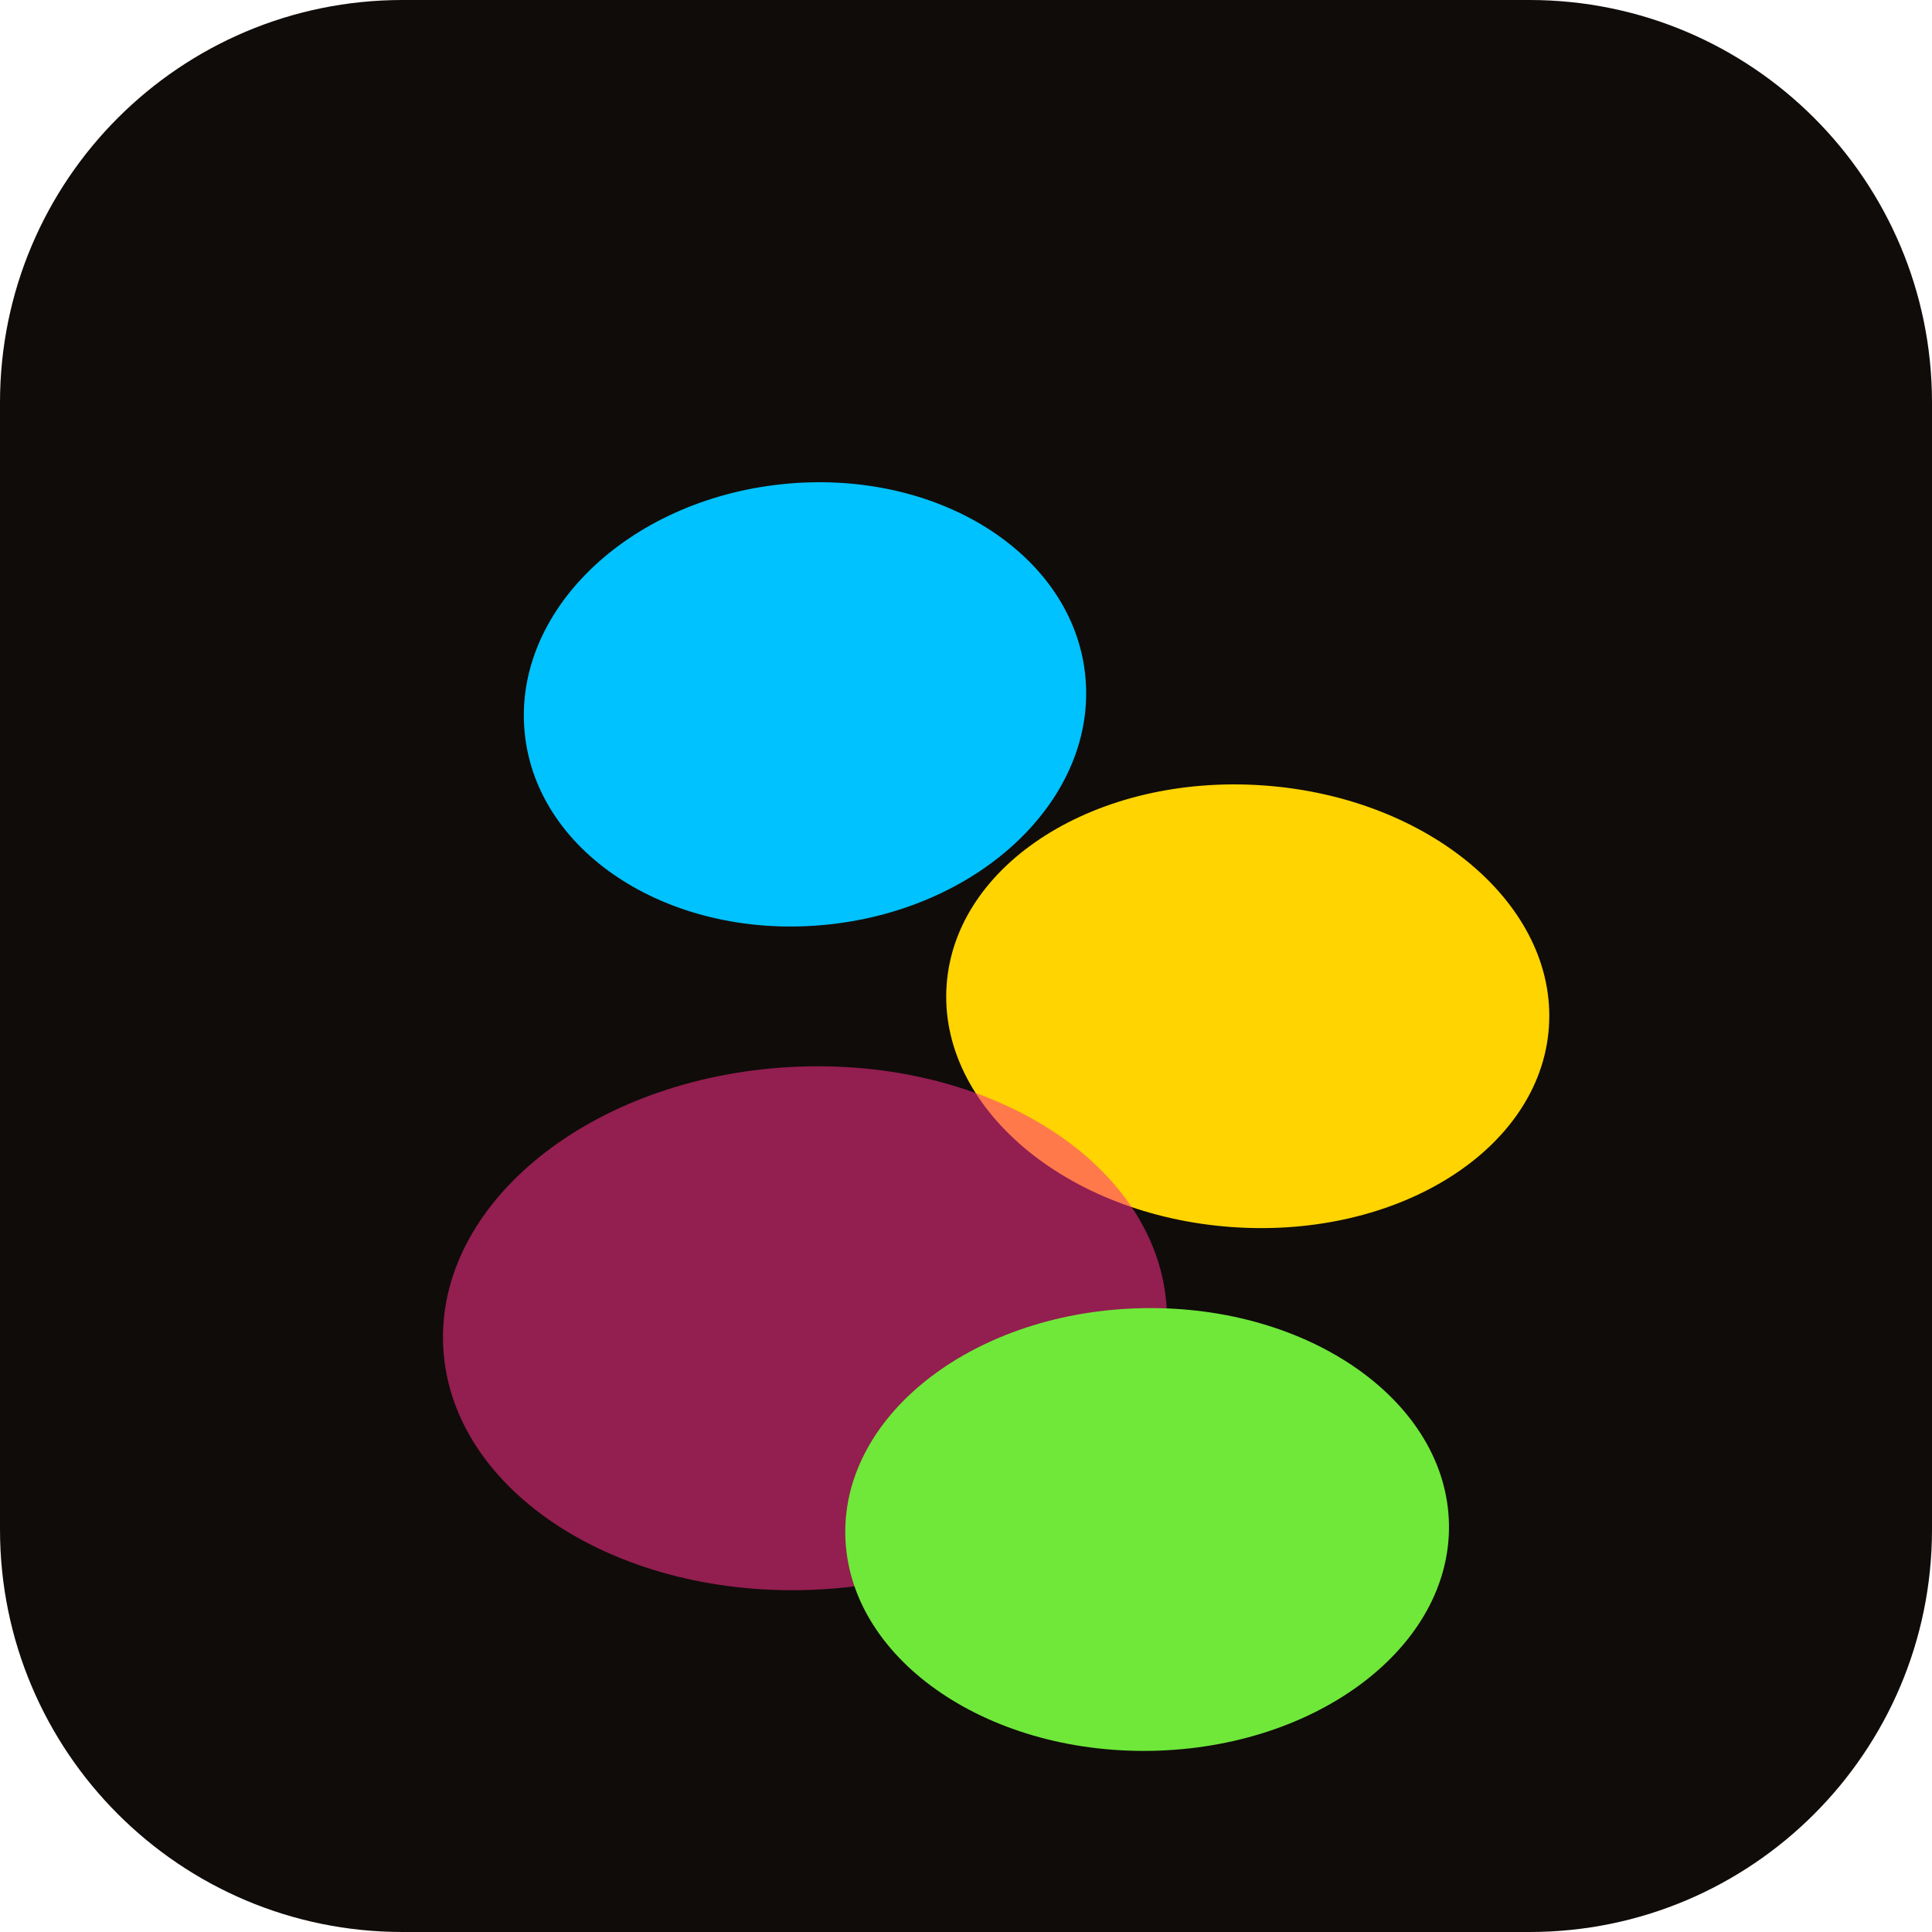
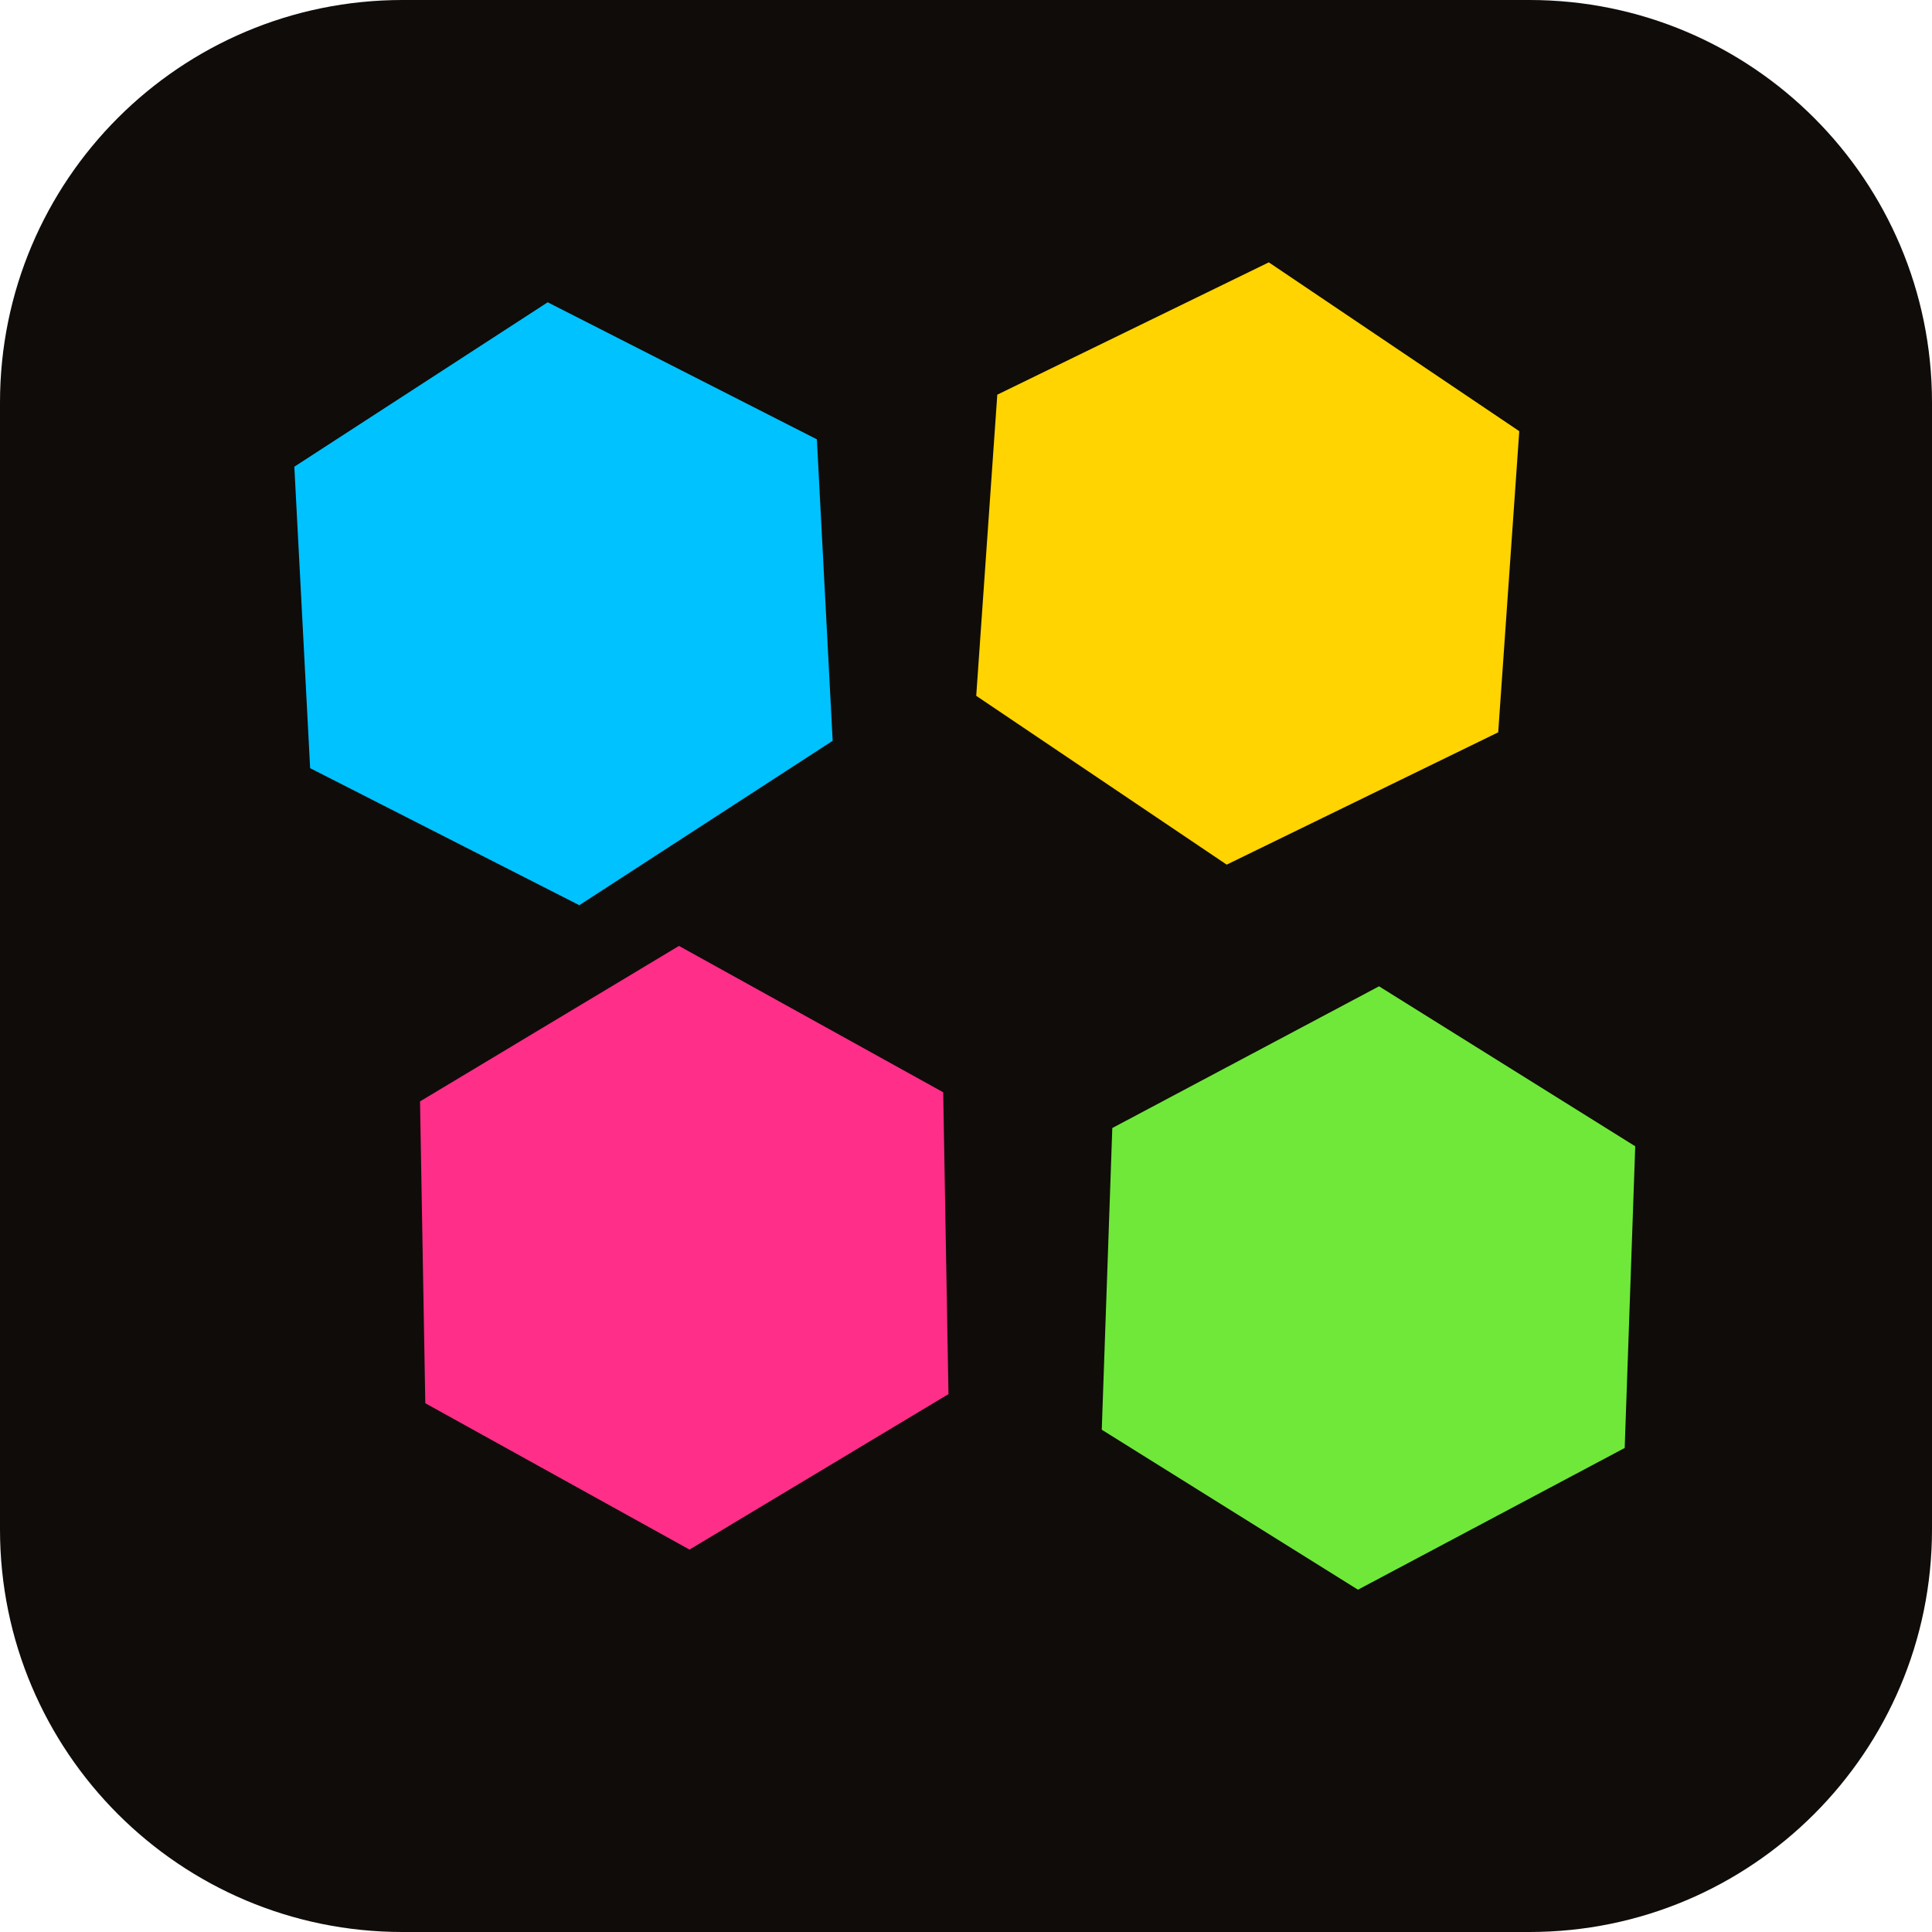
- <svg xmlns="http://www.w3.org/2000/svg" viewBox="0 0 96 96" role="img" aria-label="bubbletea.cool favicon">
+ <svg xmlns="http://www.w3.org/2000/svg" viewBox="0 0 96 96" role="img" aria-label="phangbit.cool favicon">
  <rect width="96" height="96" rx="20" fill="#100C0A" />
-   <g transform="translate(22 24)">
-     <ellipse cx="18" cy="11" rx="14" ry="11" fill="#00C2FF" transform="rotate(-6 18 11)" />
-     <ellipse cx="40" cy="26" rx="15" ry="11" fill="#FFD400" transform="rotate(4 40 26)" />
-     <ellipse cx="18" cy="42" rx="18" ry="13" fill="#FF2E88" opacity=".55" transform="rotate(-3 18 42)" />
-     <ellipse cx="35" cy="52" rx="15" ry="11" fill="#6FE83A" transform="rotate(-1 35 52)" />
+   <g transform="translate(28 30) rotate(-3)">
+     <polygon points="-13,-7.5 0,-15 13,-7.5 13,7.5 0,15 -13,7.5" fill="#100C0A" transform="scale(1.18)" />
+     <polygon points="-13,-7.5 0,-15 13,-7.5 13,7.5 0,15 -13,7.5" fill="#00C2FF" />
+   </g>
+   <g transform="translate(62 28) rotate(4)">
+     <polygon points="-13,-7.5 0,-15 13,-7.5 13,7.5 0,15 -13,7.5" fill="#100C0A" transform="scale(1.18)" />
+     <polygon points="-13,-7.5 0,-15 13,-7.5 13,7.5 0,15 -13,7.5" fill="#FFD400" />
+   </g>
+   <g transform="translate(34 62) rotate(-1)">
+     <polygon points="-13,-7.5 0,-15 13,-7.5 13,7.5 0,15 -13,7.5" fill="#100C0A" transform="scale(1.18)" />
+     <polygon points="-13,-7.5 0,-15 13,-7.5 13,7.5 0,15 -13,7.5" fill="#FF2E88" />
+   </g>
+   <g transform="translate(68 64) rotate(2)">
+     <polygon points="-13,-7.5 0,-15 13,-7.5 13,7.5 0,15 -13,7.5" fill="#100C0A" transform="scale(1.18)" />
+     <polygon points="-13,-7.5 0,-15 13,-7.5 13,7.5 0,15 -13,7.5" fill="#6FE83A" />
  </g>
</svg>
